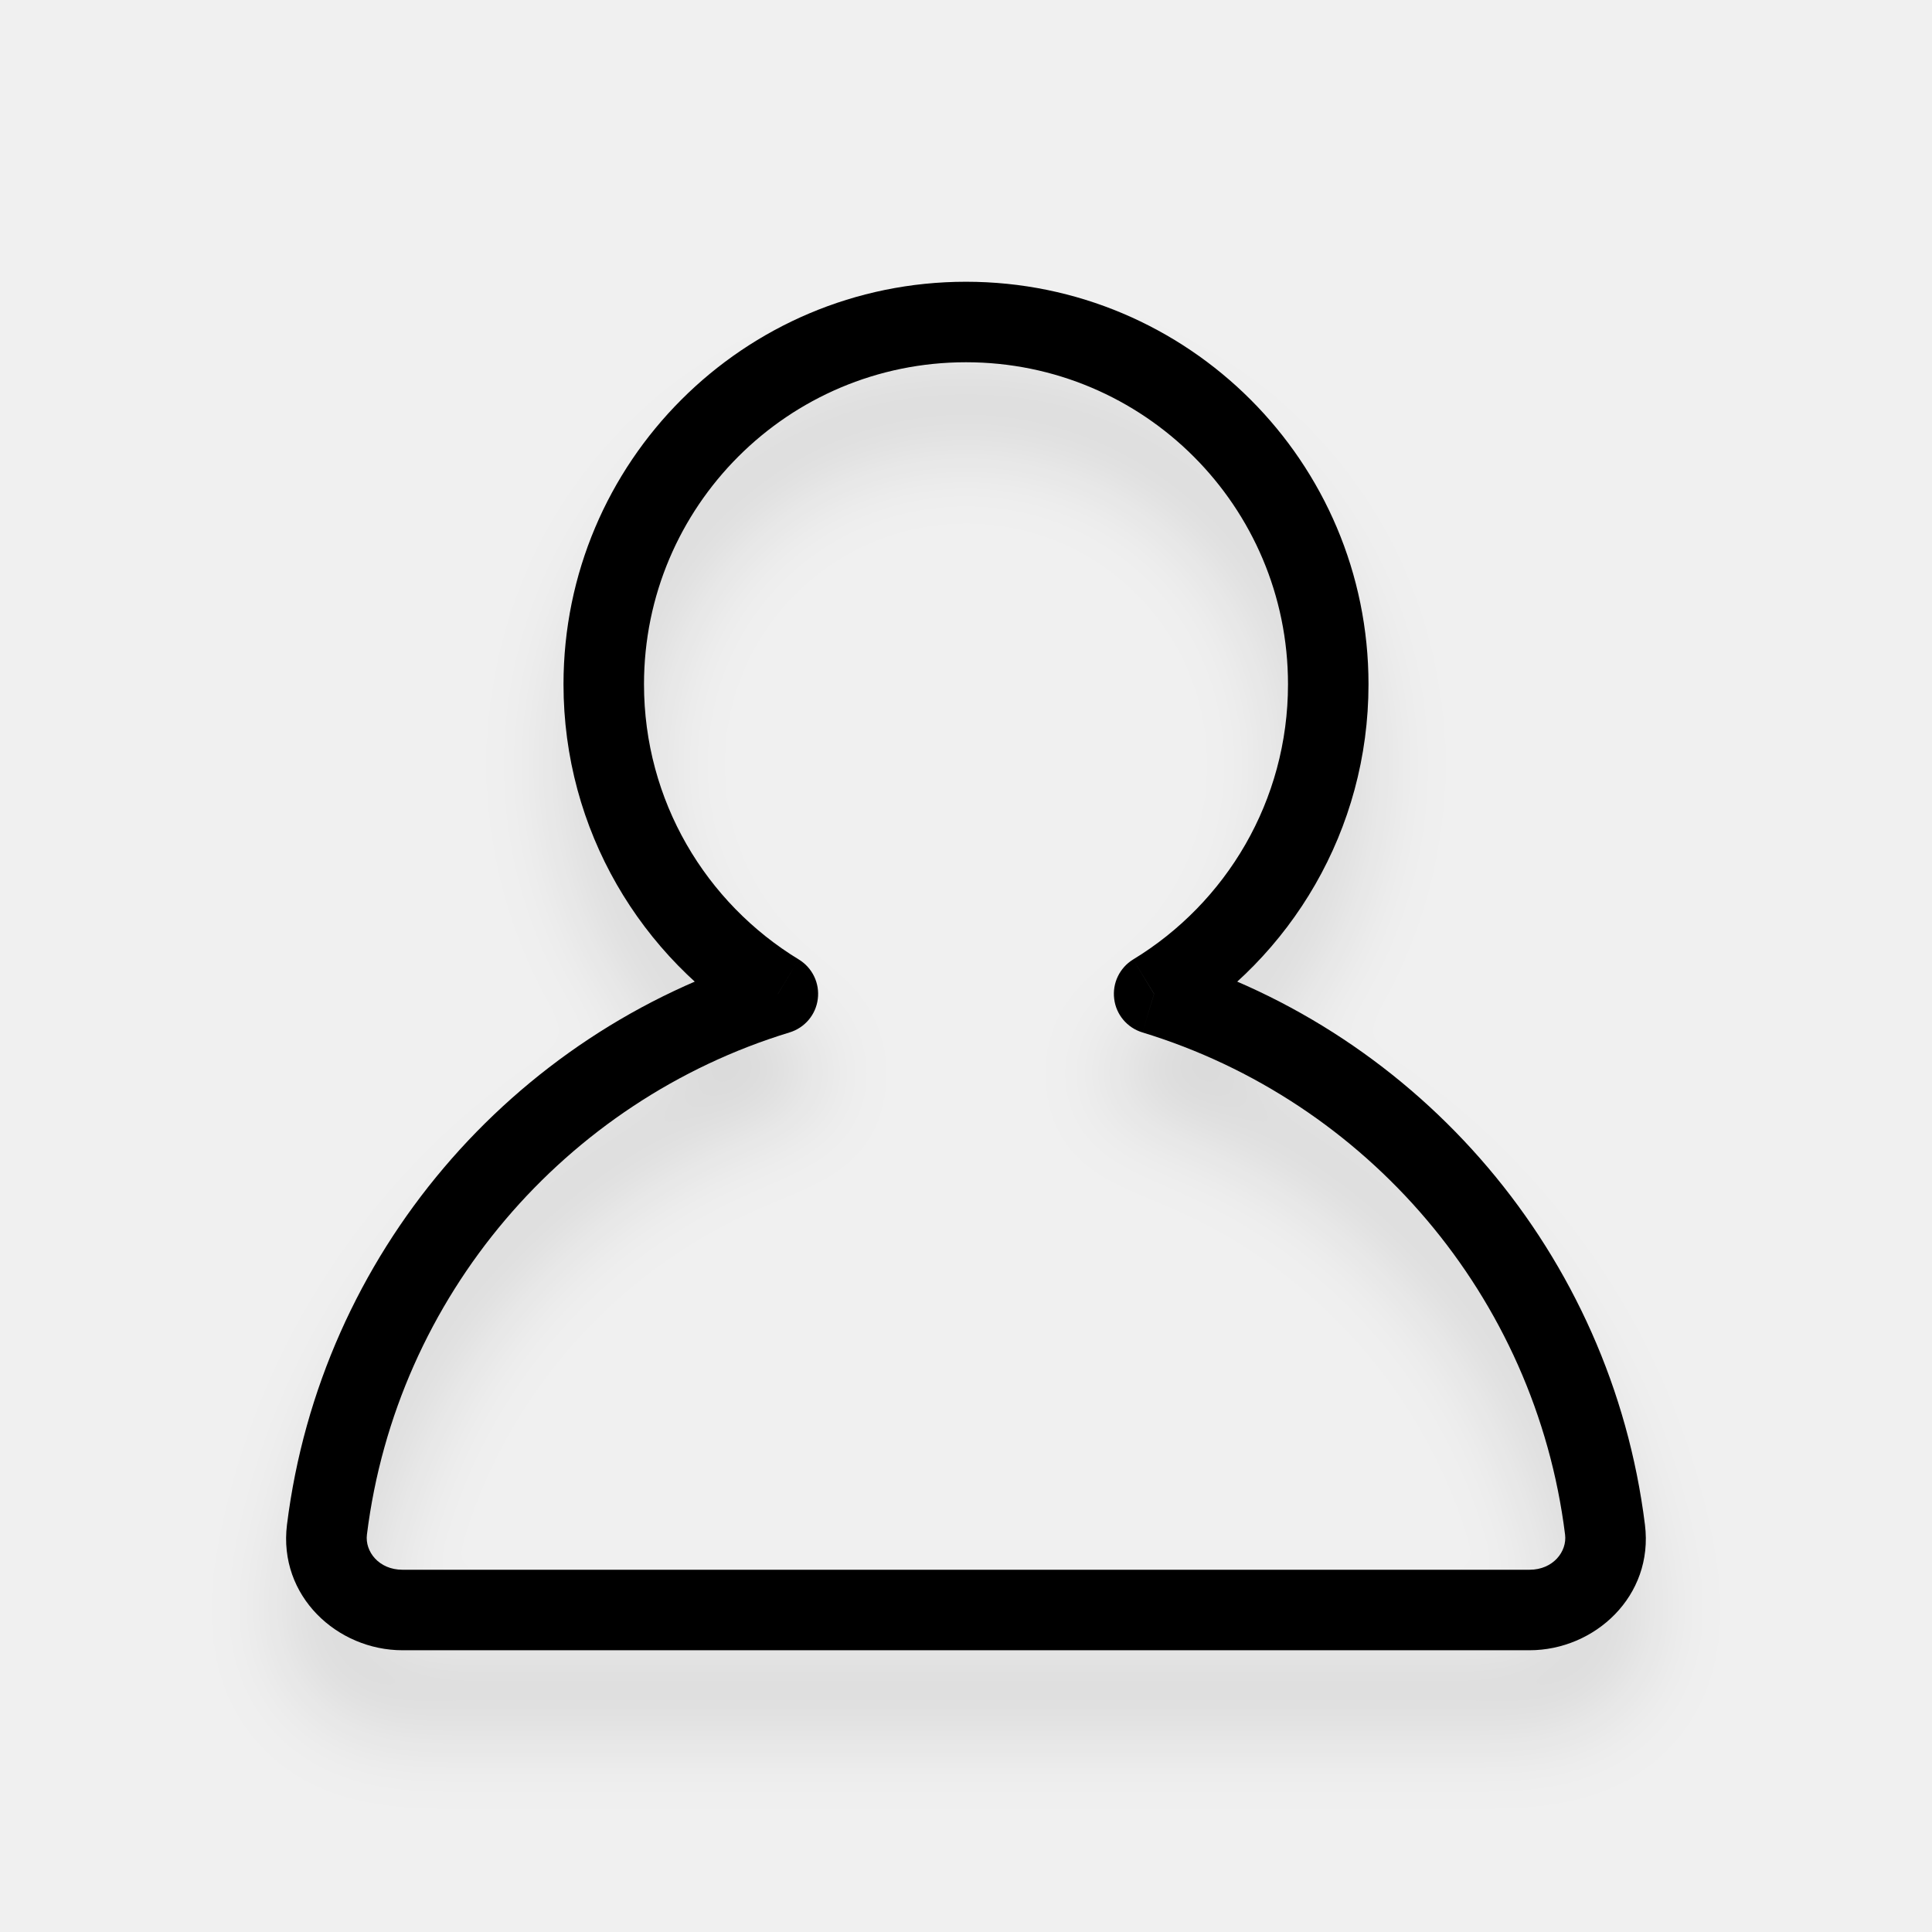
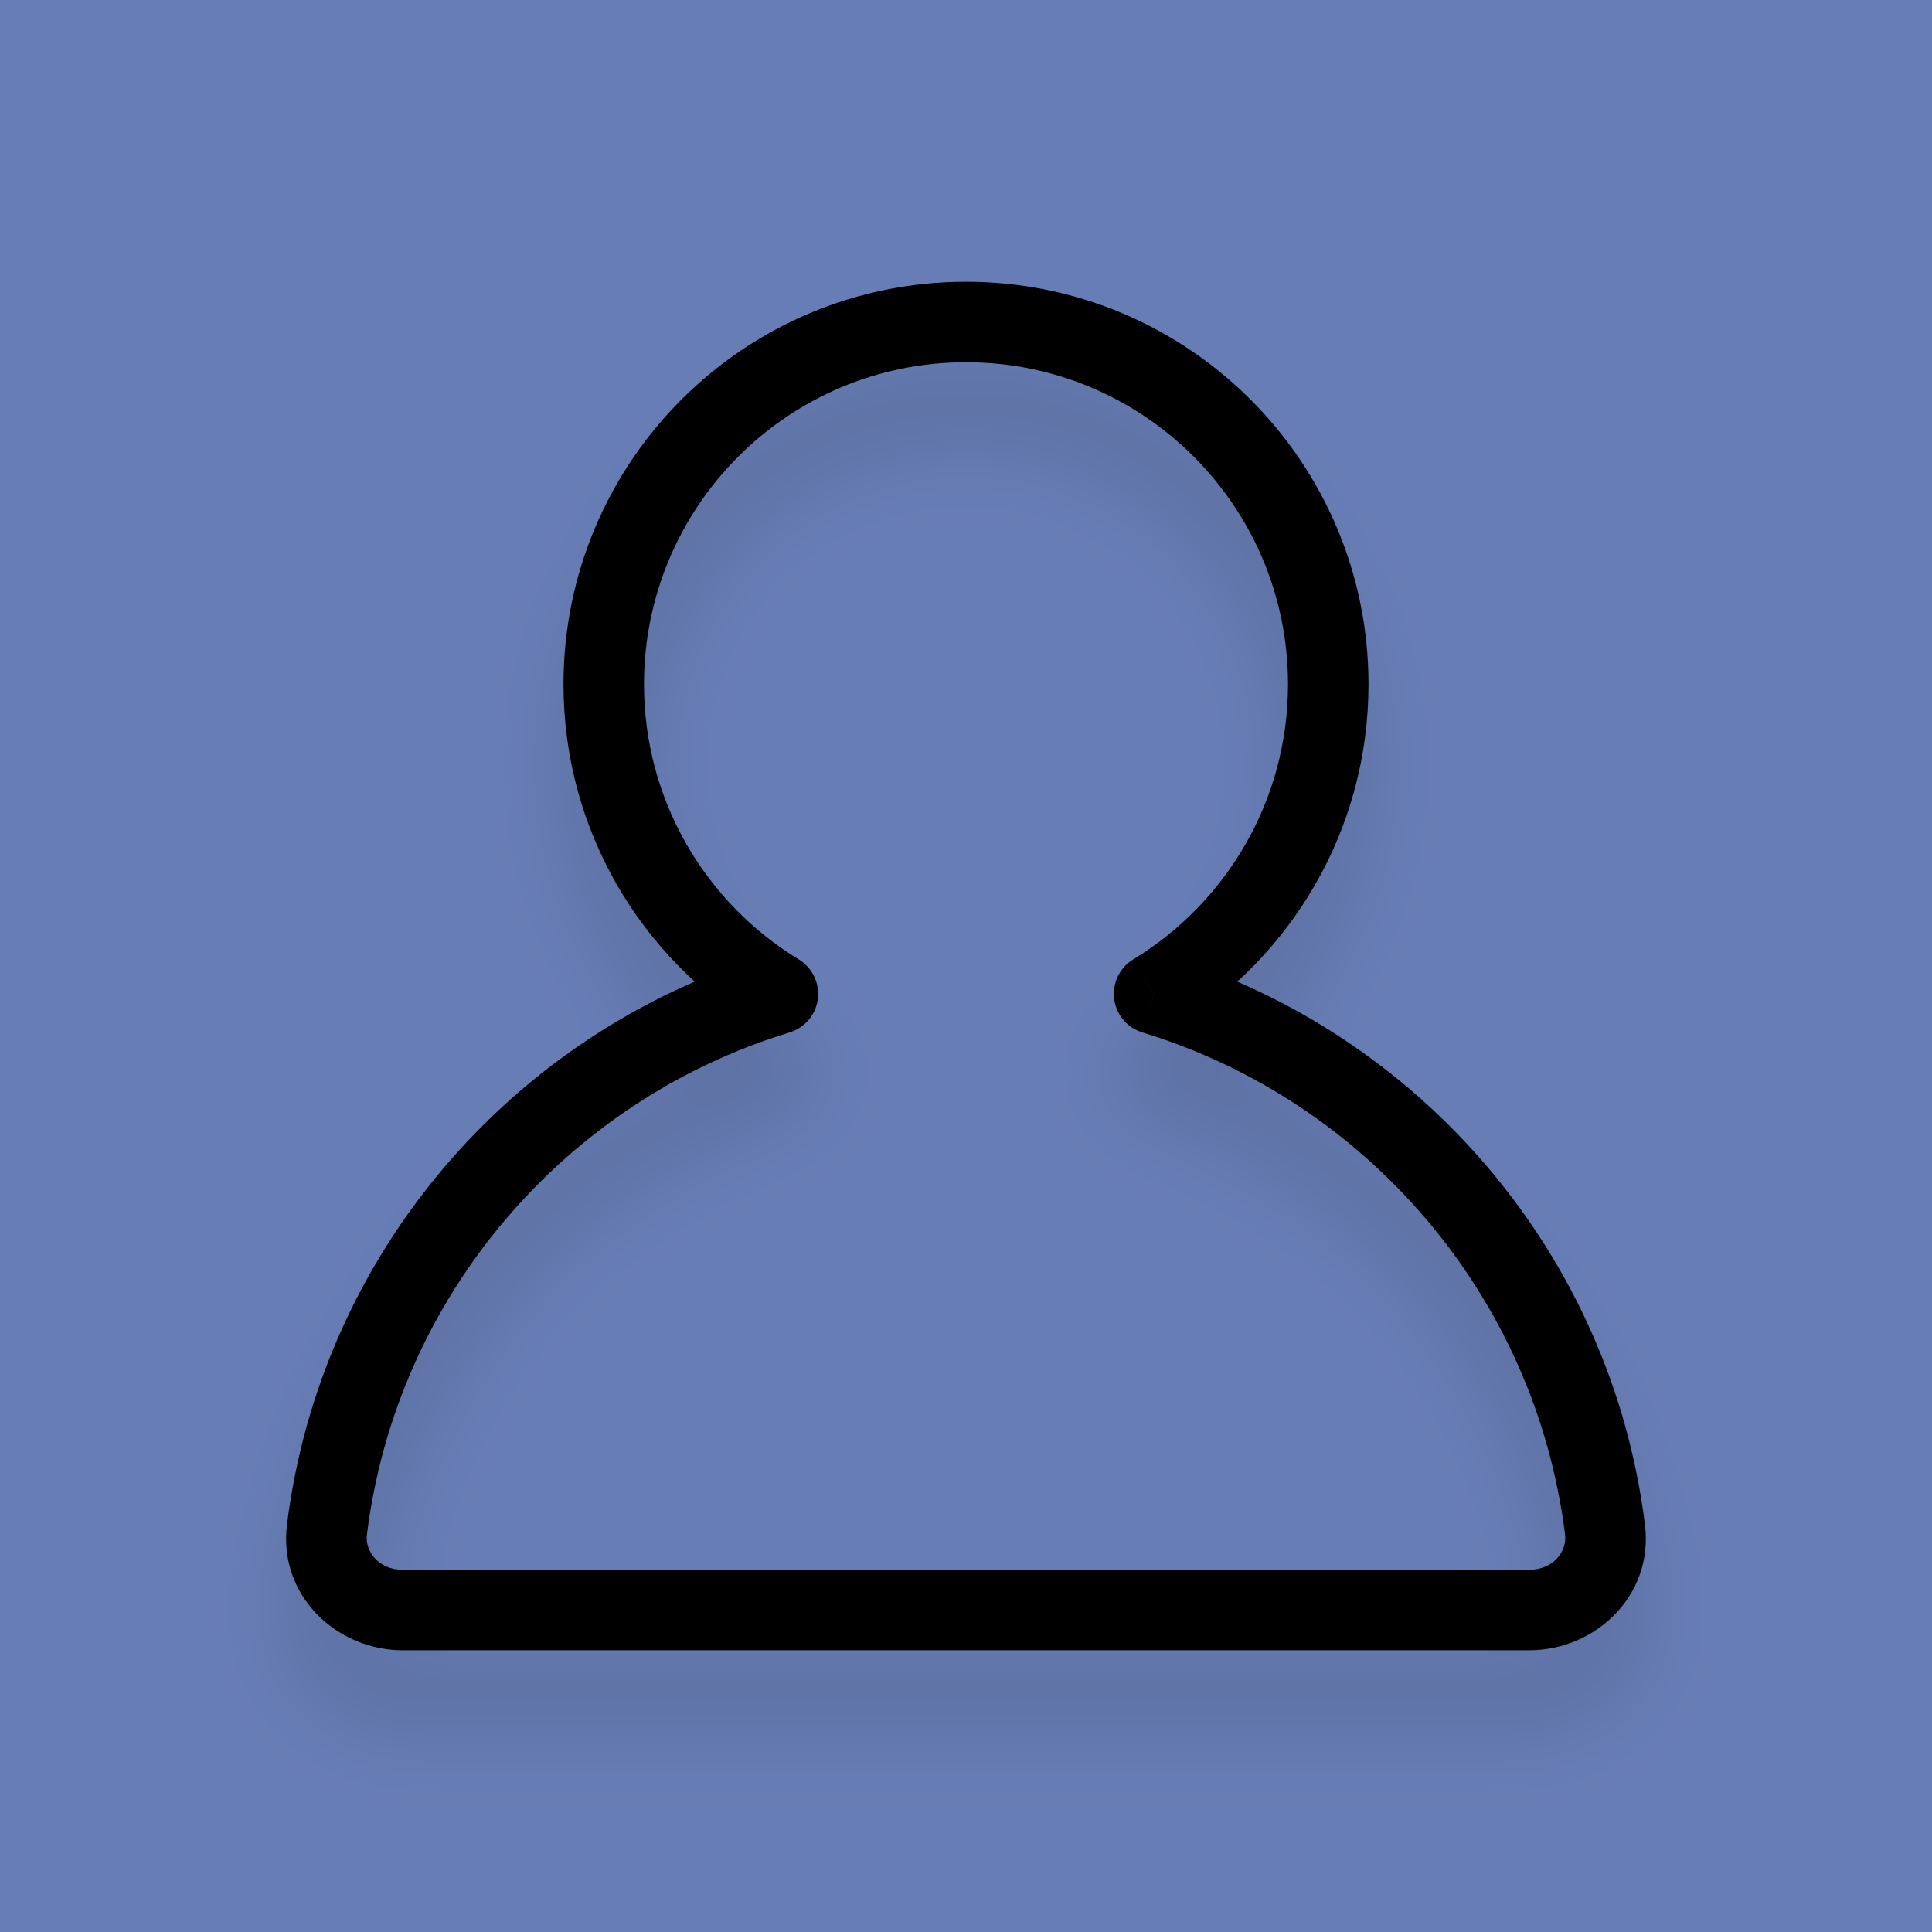
<svg xmlns="http://www.w3.org/2000/svg" width="800px" height="800px" viewBox="0 0 24 24">
  <g clip-path="url(#clip0_15_82)">
-     <rect width="24" height="24" fill="#f0f0f0" />
+     <rect width="24" height="24" fill="#677DB5" />
    <g filter="url(#filter0_d_15_82)">
      <path d="M14.336 12.347L14.076 11.919C13.908 12.022 13.816 12.214 13.841 12.409C13.865 12.605 14.002 12.767 14.191 12.825L14.336 12.347ZM9.663 12.347L9.809 12.825C9.998 12.767 10.135 12.605 10.159 12.409C10.184 12.214 10.092 12.022 9.923 11.919L9.663 12.347ZM4.062 19.002L3.565 18.94L4.062 19.002ZM19.938 19.002L20.434 18.94L19.938 19.002ZM16 8.5C16 9.948 15.231 11.217 14.076 11.919L14.597 12.774C16.037 11.897 17 10.311 17 8.5H16ZM12 4.5C14.209 4.5 16 6.291 16 8.5H17C17 5.739 14.761 3.5 12 3.5V4.5ZM8 8.5C8 6.291 9.791 4.5 12 4.5V3.5C9.239 3.5 7 5.739 7 8.5H8ZM9.923 11.919C8.769 11.217 8 9.948 8 8.5H7C7 10.311 7.963 11.897 9.403 12.774L9.923 11.919ZM9.518 11.868C6.361 12.831 3.984 15.58 3.565 18.94L4.558 19.064C4.926 16.102 7.024 13.674 9.809 12.825L9.518 11.868ZM3.565 18.94C3.455 19.828 4.191 20.5 5 20.5V19.5C4.705 19.5 4.532 19.272 4.558 19.064L3.565 18.94ZM5 20.5H19V19.5H5V20.5ZM19 20.5C19.809 20.5 20.545 19.828 20.434 18.94L19.442 19.064C19.468 19.272 19.295 19.5 19 19.5V20.5ZM20.434 18.94C20.016 15.58 17.639 12.831 14.482 11.868L14.191 12.825C16.976 13.674 19.073 16.102 19.442 19.064L20.434 18.94Z" fill="#000000" />
    </g>
  </g>
  <defs>
    <filter id="filter0_d_15_82" x="2.554" y="3.5" width="18.891" height="19" filterUnits="userSpaceOnUse" color-interpolation-filters="sRGB">
      <feFlood flood-opacity="0" result="BackgroundImageFix" />
      <feColorMatrix in="SourceAlpha" type="matrix" values="0 0 0 0 0 0 0 0 0 0 0 0 0 0 0 0 0 0 127 0" result="hardAlpha" />
      <feOffset dy="1" />
      <feGaussianBlur stdDeviation="0.5" />
      <feColorMatrix type="matrix" values="0 0 0 0 0 0 0 0 0 0 0 0 0 0 0 0 0 0 0.1 0" />
      <feBlend mode="normal" in2="BackgroundImageFix" result="effect1_dropShadow_15_82" />
      <feBlend mode="normal" in="SourceGraphic" in2="effect1_dropShadow_15_82" result="shape" />
    </filter>
    <clipPath id="clip0_15_82">
      <rect width="24" height="24" />
    </clipPath>
  </defs>
</svg>
